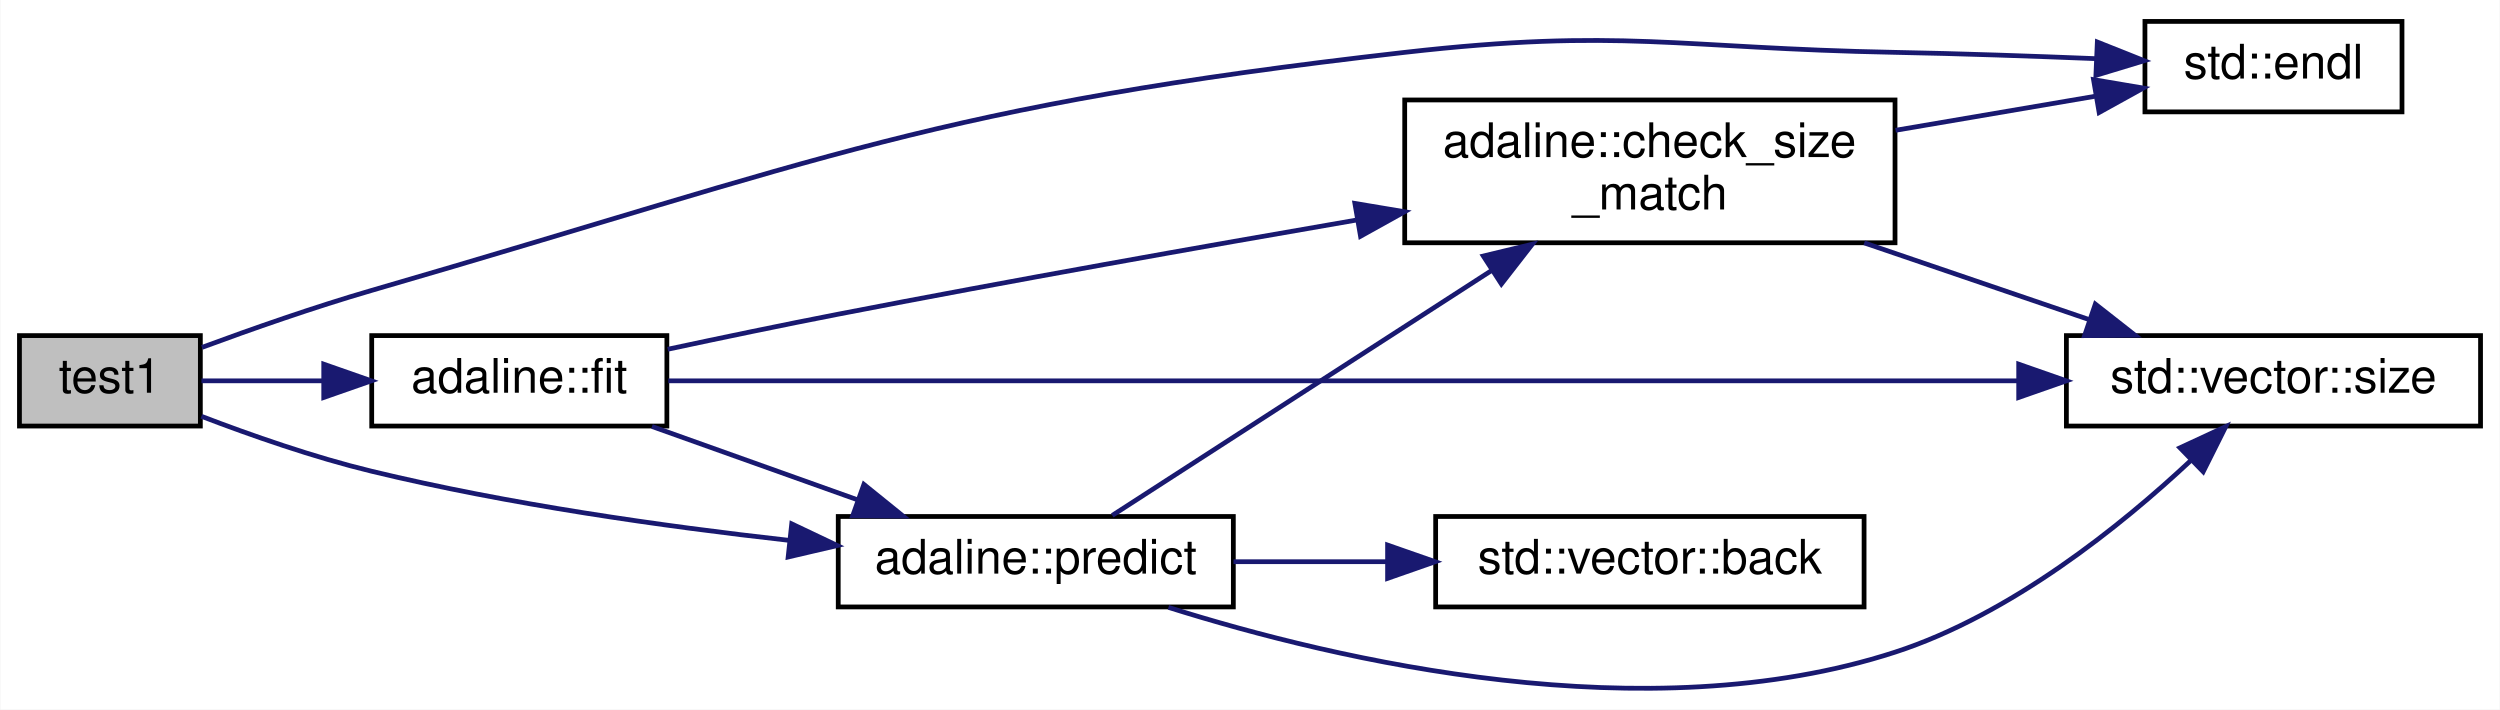
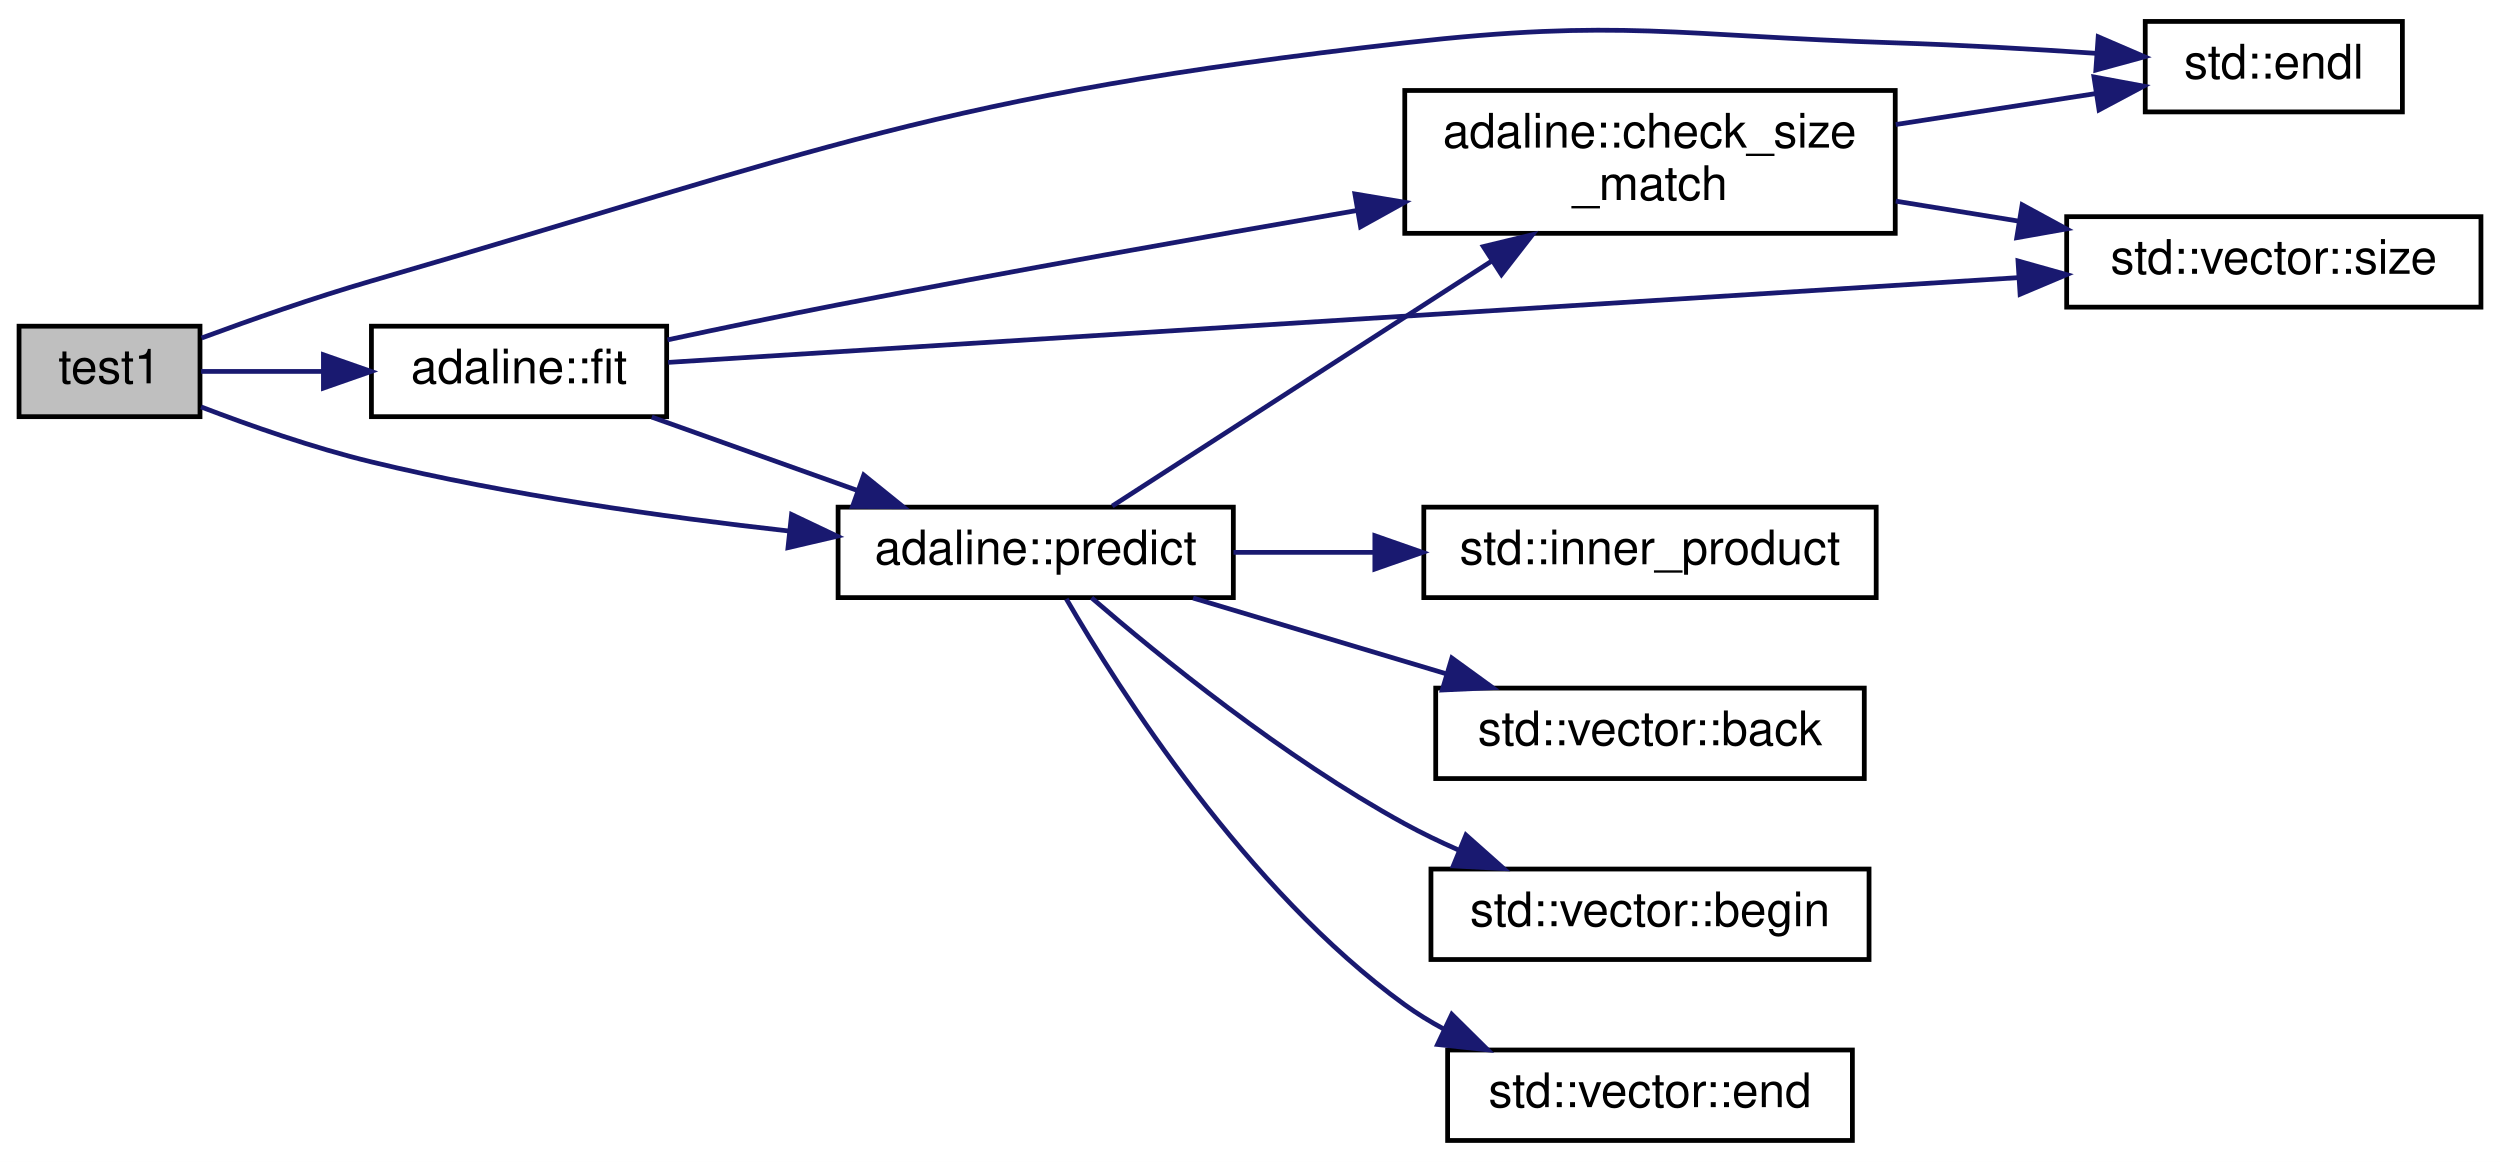
- <svg xmlns="http://www.w3.org/2000/svg" xmlns:xlink="http://www.w3.org/1999/xlink" width="525pt" height="149pt" viewBox="0.00 0.00 525.00 149.05">
-   <g id="graph0" class="graph" transform="scale(1 1) rotate(0) translate(4 145.05)">
-     <polygon fill="white" stroke="transparent" points="-4,4 -4,-145.05 521,-145.05 521,4 -4,4" />
+ <svg xmlns="http://www.w3.org/2000/svg" xmlns:xlink="http://www.w3.org/1999/xlink" width="525pt" height="244pt" viewBox="0.00 0.00 525.00 244.00">
+   <g id="graph0" class="graph" transform="scale(1 1) rotate(0) translate(4 240)">
+     <polygon fill="white" stroke="transparent" points="-4,4 -4,-240 521,-240 521,4 -4,4" />
    <g id="node1" class="node">
      <g id="a_node1">
        <a xlink:title=" ">
-           <polygon fill="#bfbfbf" stroke="black" points="0,-55.55 0,-74.55 38,-74.55 38,-55.55 0,-55.55" />
-           <text text-anchor="middle" x="19" y="-62.55" font-family="Helvetica,sans-Serif" font-size="10.00">test1</text>
+           <polygon fill="#bfbfbf" stroke="black" points="0,-152.5 0,-171.5 38,-171.5 38,-152.5 0,-152.5" />
+           <text text-anchor="middle" x="19" y="-159.5" font-family="Helvetica,sans-Serif" font-size="10.00">test1</text>
        </a>
      </g>
    </g>
    <g id="node2" class="node">
      <g id="a_node2">
        <a target="_parent" xlink:href="http://en.cppreference.com/w/cpp/io/manip/endl.html#" xlink:title=" ">
-           <polygon fill="white" stroke="black" points="446.5,-121.55 446.5,-140.55 500.5,-140.55 500.5,-121.55 446.5,-121.55" />
-           <text text-anchor="middle" x="473.5" y="-128.55" font-family="Helvetica,sans-Serif" font-size="10.00">std::endl</text>
+           <polygon fill="white" stroke="black" points="446.5,-216.5 446.5,-235.5 500.5,-235.5 500.5,-216.5 446.5,-216.5" />
+           <text text-anchor="middle" x="473.5" y="-223.5" font-family="Helvetica,sans-Serif" font-size="10.00">std::endl</text>
        </a>
      </g>
    </g>
    <g id="edge1" class="edge">
-       <path fill="none" stroke="midnightblue" d="M38.33,-72.07C48.7,-75.9 61.97,-80.56 74,-84.05 169.05,-111.63 192.66,-122.87 291,-134.05 336.48,-139.22 348.23,-134.92 394,-134.05 407.77,-133.79 422.9,-133.26 436.16,-132.73" />
-       <polygon fill="midnightblue" stroke="midnightblue" points="436.5,-136.22 446.34,-132.3 436.2,-129.22 436.5,-136.22" />
+       <path fill="none" stroke="midnightblue" d="M38.33,-169.02C48.7,-172.85 61.97,-177.51 74,-181 169.05,-208.58 192.66,-219.82 291,-231 336.48,-236.17 348.25,-232.46 394,-231 407.79,-230.56 422.91,-229.69 436.18,-228.8" />
+       <polygon fill="midnightblue" stroke="midnightblue" points="436.62,-232.27 446.35,-228.08 436.13,-225.29 436.62,-232.27" />
    </g>
    <g id="node3" class="node">
      <g id="a_node3">
        <a xlink:href="../../d8/df2/classadaline.html#a333825d2cc10eb37b1a59c05bad3f48d" target="_top" xlink:title=" ">
-           <polygon fill="white" stroke="black" points="74,-55.55 74,-74.55 136,-74.55 136,-55.55 74,-55.55" />
-           <text text-anchor="middle" x="105" y="-62.55" font-family="Helvetica,sans-Serif" font-size="10.00">adaline::fit</text>
+           <polygon fill="white" stroke="black" points="74,-152.5 74,-171.5 136,-171.5 136,-152.5 74,-152.5" />
+           <text text-anchor="middle" x="105" y="-159.5" font-family="Helvetica,sans-Serif" font-size="10.00">adaline::fit</text>
        </a>
      </g>
    </g>
    <g id="edge2" class="edge">
-       <path fill="none" stroke="midnightblue" d="M38.23,-65.05C45.8,-65.05 54.91,-65.05 63.9,-65.05" />
-       <polygon fill="midnightblue" stroke="midnightblue" points="63.92,-68.55 73.92,-65.05 63.92,-61.55 63.92,-68.55" />
+       <path fill="none" stroke="midnightblue" d="M38.23,-162C45.8,-162 54.91,-162 63.9,-162" />
+       <polygon fill="midnightblue" stroke="midnightblue" points="63.92,-165.5 73.92,-162 63.92,-158.5 63.92,-165.5" />
    </g>
    <g id="node6" class="node">
      <g id="a_node6">
-         <a xlink:href="../../d8/df2/classadaline.html#aa7e0dcc813eb88562f42f1915e536ce3" target="_top" xlink:title=" ">
-           <polygon fill="white" stroke="black" points="172,-17.55 172,-36.55 255,-36.55 255,-17.55 172,-17.55" />
-           <text text-anchor="middle" x="213.5" y="-24.55" font-family="Helvetica,sans-Serif" font-size="10.00">adaline::predict</text>
+         <a xlink:href="../../d8/df2/classadaline.html#a393c644e145bce30adb734e63c8f84c2" target="_top" xlink:title=" ">
+           <polygon fill="white" stroke="black" points="172,-114.5 172,-133.5 255,-133.5 255,-114.5 172,-114.5" />
+           <text text-anchor="middle" x="213.5" y="-121.5" font-family="Helvetica,sans-Serif" font-size="10.00">adaline::predict</text>
+         </a>
+       </g>
+     </g>
+     <g id="edge13" class="edge">
+       <path fill="none" stroke="midnightblue" d="M38.22,-154.55C48.56,-150.59 61.83,-145.94 74,-143 102.64,-136.07 135.25,-131.44 161.64,-128.49" />
+       <polygon fill="midnightblue" stroke="midnightblue" points="162.23,-131.95 171.8,-127.4 161.48,-124.99 162.23,-131.95" />
+     </g>
+     <g id="node4" class="node">
+       <g id="a_node4">
+         <a xlink:href="../../d8/df2/classadaline.html#acffd34f96651856d625ee5ec7f73eba1" target="_top" xlink:title=" ">
+           <polygon fill="white" stroke="black" points="291,-191 291,-221 394,-221 394,-191 291,-191" />
+           <text text-anchor="start" x="299" y="-209" font-family="Helvetica,sans-Serif" font-size="10.00">adaline::check_size</text>
+           <text text-anchor="middle" x="342.5" y="-198" font-family="Helvetica,sans-Serif" font-size="10.00">_match</text>
+         </a>
+       </g>
+     </g>
+     <g id="edge3" class="edge">
+       <path fill="none" stroke="midnightblue" d="M136.18,-168.63C147.41,-171.03 160.27,-173.72 172,-176 208,-183 248.43,-190.18 280.78,-195.77" />
+       <polygon fill="midnightblue" stroke="midnightblue" points="280.53,-199.27 290.98,-197.52 281.72,-192.38 280.53,-199.27" />
+     </g>
+     <g id="node5" class="node">
+       <g id="a_node5">
+         <a target="_parent" xlink:href="http://en.cppreference.com/w/cpp/container/vector/size.html#" xlink:title=" ">
+           <polygon fill="white" stroke="black" points="430,-175.5 430,-194.5 517,-194.5 517,-175.5 430,-175.5" />
+           <text text-anchor="middle" x="473.5" y="-182.5" font-family="Helvetica,sans-Serif" font-size="10.00">std::vector::size</text>
+         </a>
+       </g>
+     </g>
+     <g id="edge12" class="edge">
+       <path fill="none" stroke="midnightblue" d="M136.3,-163.9C198.67,-167.82 342.06,-176.81 419.9,-181.7" />
+       <polygon fill="midnightblue" stroke="midnightblue" points="419.78,-185.2 429.98,-182.33 420.22,-178.21 419.78,-185.2" />
+     </g>
+     <g id="edge6" class="edge">
+       <path fill="none" stroke="midnightblue" d="M132.87,-152.41C145.99,-147.73 161.97,-142.03 176.15,-136.97" />
+       <polygon fill="midnightblue" stroke="midnightblue" points="177.39,-140.24 185.63,-133.59 175.04,-133.65 177.39,-140.24" />
+     </g>
+     <g id="edge4" class="edge">
+       <path fill="none" stroke="midnightblue" d="M394.11,-213.85C408.15,-216.02 423.11,-218.34 436.15,-220.36" />
+       <polygon fill="midnightblue" stroke="midnightblue" points="435.73,-223.84 446.15,-221.91 436.8,-216.92 435.73,-223.84" />
+     </g>
+     <g id="edge5" class="edge">
+       <path fill="none" stroke="midnightblue" d="M394.11,-197.76C402.64,-196.37 411.5,-194.93 420.07,-193.54" />
+       <polygon fill="midnightblue" stroke="midnightblue" points="420.65,-196.99 429.95,-191.93 419.52,-190.08 420.65,-196.99" />
+     </g>
+     <g id="edge9" class="edge">
+       <path fill="none" stroke="midnightblue" d="M229.57,-133.73C249.08,-146.33 283.62,-168.63 309.18,-185.13" />
+       <polygon fill="midnightblue" stroke="midnightblue" points="307.51,-188.22 317.81,-190.71 311.31,-182.34 307.51,-188.22" />
+     </g>
+     <g id="node7" class="node">
+       <g id="a_node7">
+         <a target="_parent" xlink:href="http://en.cppreference.com/w/cpp/container/vector/back.html#" xlink:title=" ">
+           <polygon fill="white" stroke="black" points="297.5,-76.5 297.5,-95.5 387.5,-95.5 387.5,-76.5 297.5,-76.5" />
+           <text text-anchor="middle" x="342.5" y="-83.5" font-family="Helvetica,sans-Serif" font-size="10.00">std::vector::back</text>
+         </a>
+       </g>
+     </g>
+     <g id="edge7" class="edge">
+       <path fill="none" stroke="midnightblue" d="M246.55,-114.41C262.64,-109.6 282.34,-103.7 299.62,-98.53" />
+       <polygon fill="midnightblue" stroke="midnightblue" points="300.89,-101.81 309.46,-95.59 298.88,-95.1 300.89,-101.81" />
+     </g>
+     <g id="node8" class="node">
+       <g id="a_node8">
+         <a target="_parent" xlink:href="http://en.cppreference.com/w/cpp/container/vector/begin.html#" xlink:title=" ">
+           <polygon fill="white" stroke="black" points="296.5,-38.5 296.5,-57.5 388.5,-57.5 388.5,-38.5 296.5,-38.5" />
+           <text text-anchor="middle" x="342.5" y="-45.5" font-family="Helvetica,sans-Serif" font-size="10.00">std::vector::begin</text>
+         </a>
+       </g>
+     </g>
+     <g id="edge8" class="edge">
+       <path fill="none" stroke="midnightblue" d="M225.23,-114.46C239.46,-102.19 265.71,-80.82 291,-67 294.55,-65.06 298.34,-63.23 302.19,-61.54" />
+       <polygon fill="midnightblue" stroke="midnightblue" points="303.85,-64.64 311.77,-57.6 301.19,-58.16 303.85,-64.64" />
+     </g>
+     <g id="node9" class="node">
+       <g id="a_node9">
+         <a target="_parent" xlink:href="http://en.cppreference.com/w/cpp/container/vector/end.html#" xlink:title=" ">
+           <polygon fill="white" stroke="black" points="300,-0.5 300,-19.5 385,-19.5 385,-0.5 300,-0.5" />
+           <text text-anchor="middle" x="342.5" y="-7.5" font-family="Helvetica,sans-Serif" font-size="10.00">std::vector::end</text>
+         </a>
+       </g>
+     </g>
+     <g id="edge10" class="edge">
+       <path fill="none" stroke="midnightblue" d="M219.93,-114.22C230.95,-95.22 257.72,-53.08 291,-29 293.54,-27.16 296.27,-25.48 299.11,-23.95" />
+       <polygon fill="midnightblue" stroke="midnightblue" points="300.88,-26.99 308.41,-19.54 297.88,-20.66 300.88,-26.99" />
+     </g>
+     <g id="node10" class="node">
+       <g id="a_node10">
+         <a target="_parent" xlink:href="http://en.cppreference.com/w/cpp/algorithm/inner_product.html#" xlink:title=" ">
+           <polygon fill="white" stroke="black" points="295,-114.5 295,-133.5 390,-133.5 390,-114.5 295,-114.5" />
+           <text text-anchor="middle" x="342.5" y="-121.5" font-family="Helvetica,sans-Serif" font-size="10.00">std::inner_product</text>
        </a>
      </g>
    </g>
    <g id="edge11" class="edge">
-       <path fill="none" stroke="midnightblue" d="M38.22,-57.6C48.56,-53.64 61.83,-48.99 74,-46.05 102.64,-39.12 135.25,-34.49 161.64,-31.54" />
-       <polygon fill="midnightblue" stroke="midnightblue" points="162.23,-35 171.8,-30.45 161.48,-28.04 162.23,-35" />
-     </g>
-     <g id="node4" class="node">
-       <g id="a_node4">
-         <a xlink:href="../../d8/df2/classadaline.html#acffd34f96651856d625ee5ec7f73eba1" target="_top" xlink:title=" ">
-           <polygon fill="white" stroke="black" points="291,-94.05 291,-124.05 394,-124.05 394,-94.05 291,-94.05" />
-           <text text-anchor="start" x="299" y="-112.05" font-family="Helvetica,sans-Serif" font-size="10.00">adaline::check_size</text>
-           <text text-anchor="middle" x="342.5" y="-101.05" font-family="Helvetica,sans-Serif" font-size="10.00">_match</text>
-         </a>
-       </g>
-     </g>
-     <g id="edge3" class="edge">
-       <path fill="none" stroke="midnightblue" d="M136.18,-71.68C147.41,-74.08 160.27,-76.77 172,-79.05 208,-86.05 248.43,-93.23 280.78,-98.81" />
-       <polygon fill="midnightblue" stroke="midnightblue" points="280.53,-102.32 290.98,-100.57 281.72,-95.42 280.53,-102.32" />
-     </g>
-     <g id="node5" class="node">
-       <g id="a_node5">
-         <a target="_parent" xlink:href="http://en.cppreference.com/w/cpp/container/vector/size.html#" xlink:title=" ">
-           <polygon fill="white" stroke="black" points="430,-55.55 430,-74.55 517,-74.55 517,-55.55 430,-55.55" />
-           <text text-anchor="middle" x="473.5" y="-62.55" font-family="Helvetica,sans-Serif" font-size="10.00">std::vector::size</text>
-         </a>
-       </g>
-     </g>
-     <g id="edge10" class="edge">
-       <path fill="none" stroke="midnightblue" d="M136.3,-65.05C198.67,-65.05 342.06,-65.05 419.9,-65.05" />
-       <polygon fill="midnightblue" stroke="midnightblue" points="419.98,-68.55 429.98,-65.05 419.98,-61.55 419.98,-68.55" />
-     </g>
-     <g id="edge6" class="edge">
-       <path fill="none" stroke="midnightblue" d="M132.87,-55.46C145.99,-50.78 161.97,-45.08 176.15,-40.02" />
-       <polygon fill="midnightblue" stroke="midnightblue" points="177.39,-43.29 185.63,-36.63 175.04,-36.7 177.39,-43.29" />
-     </g>
-     <g id="edge4" class="edge">
-       <path fill="none" stroke="midnightblue" d="M394.11,-117.68C408.15,-120.07 423.11,-122.63 436.15,-124.85" />
-       <polygon fill="midnightblue" stroke="midnightblue" points="435.7,-128.32 446.15,-126.55 436.88,-121.42 435.7,-128.32" />
-     </g>
-     <g id="edge5" class="edge">
-       <path fill="none" stroke="midnightblue" d="M387.53,-94.03C402.83,-88.81 419.85,-83.01 434.61,-77.97" />
-       <polygon fill="midnightblue" stroke="midnightblue" points="436.08,-81.17 444.42,-74.63 433.82,-74.54 436.08,-81.17" />
-     </g>
-     <g id="edge8" class="edge">
-       <path fill="none" stroke="midnightblue" d="M229.57,-36.78C249.08,-49.38 283.62,-71.68 309.18,-88.18" />
-       <polygon fill="midnightblue" stroke="midnightblue" points="307.51,-91.27 317.81,-93.75 311.31,-85.39 307.51,-91.27" />
-     </g>
-     <g id="edge9" class="edge">
-       <path fill="none" stroke="midnightblue" d="M241.37,-17.46C277.11,-6.21 341.84,8.89 394,-8.05 418.33,-15.95 441.42,-34.54 456.18,-48.35" />
-       <polygon fill="midnightblue" stroke="midnightblue" points="453.86,-50.98 463.48,-55.44 458.74,-45.96 453.86,-50.98" />
-     </g>
-     <g id="node7" class="node">
-       <g id="a_node7">
-         <a target="_parent" xlink:href="http://en.cppreference.com/w/cpp/container/vector/back.html#" xlink:title=" ">
-           <polygon fill="white" stroke="black" points="297.5,-17.55 297.5,-36.55 387.5,-36.55 387.5,-17.55 297.5,-17.55" />
-           <text text-anchor="middle" x="342.5" y="-24.55" font-family="Helvetica,sans-Serif" font-size="10.00">std::vector::back</text>
-         </a>
-       </g>
-     </g>
-     <g id="edge7" class="edge">
-       <path fill="none" stroke="midnightblue" d="M255.03,-27.05C265.26,-27.05 276.42,-27.05 287.21,-27.05" />
-       <polygon fill="midnightblue" stroke="midnightblue" points="287.4,-30.55 297.4,-27.05 287.4,-23.55 287.4,-30.55" />
+       <path fill="none" stroke="midnightblue" d="M255.03,-124C264.41,-124 274.55,-124 284.49,-124" />
+       <polygon fill="midnightblue" stroke="midnightblue" points="284.72,-127.5 294.72,-124 284.72,-120.5 284.72,-127.5" />
    </g>
  </g>
</svg>
